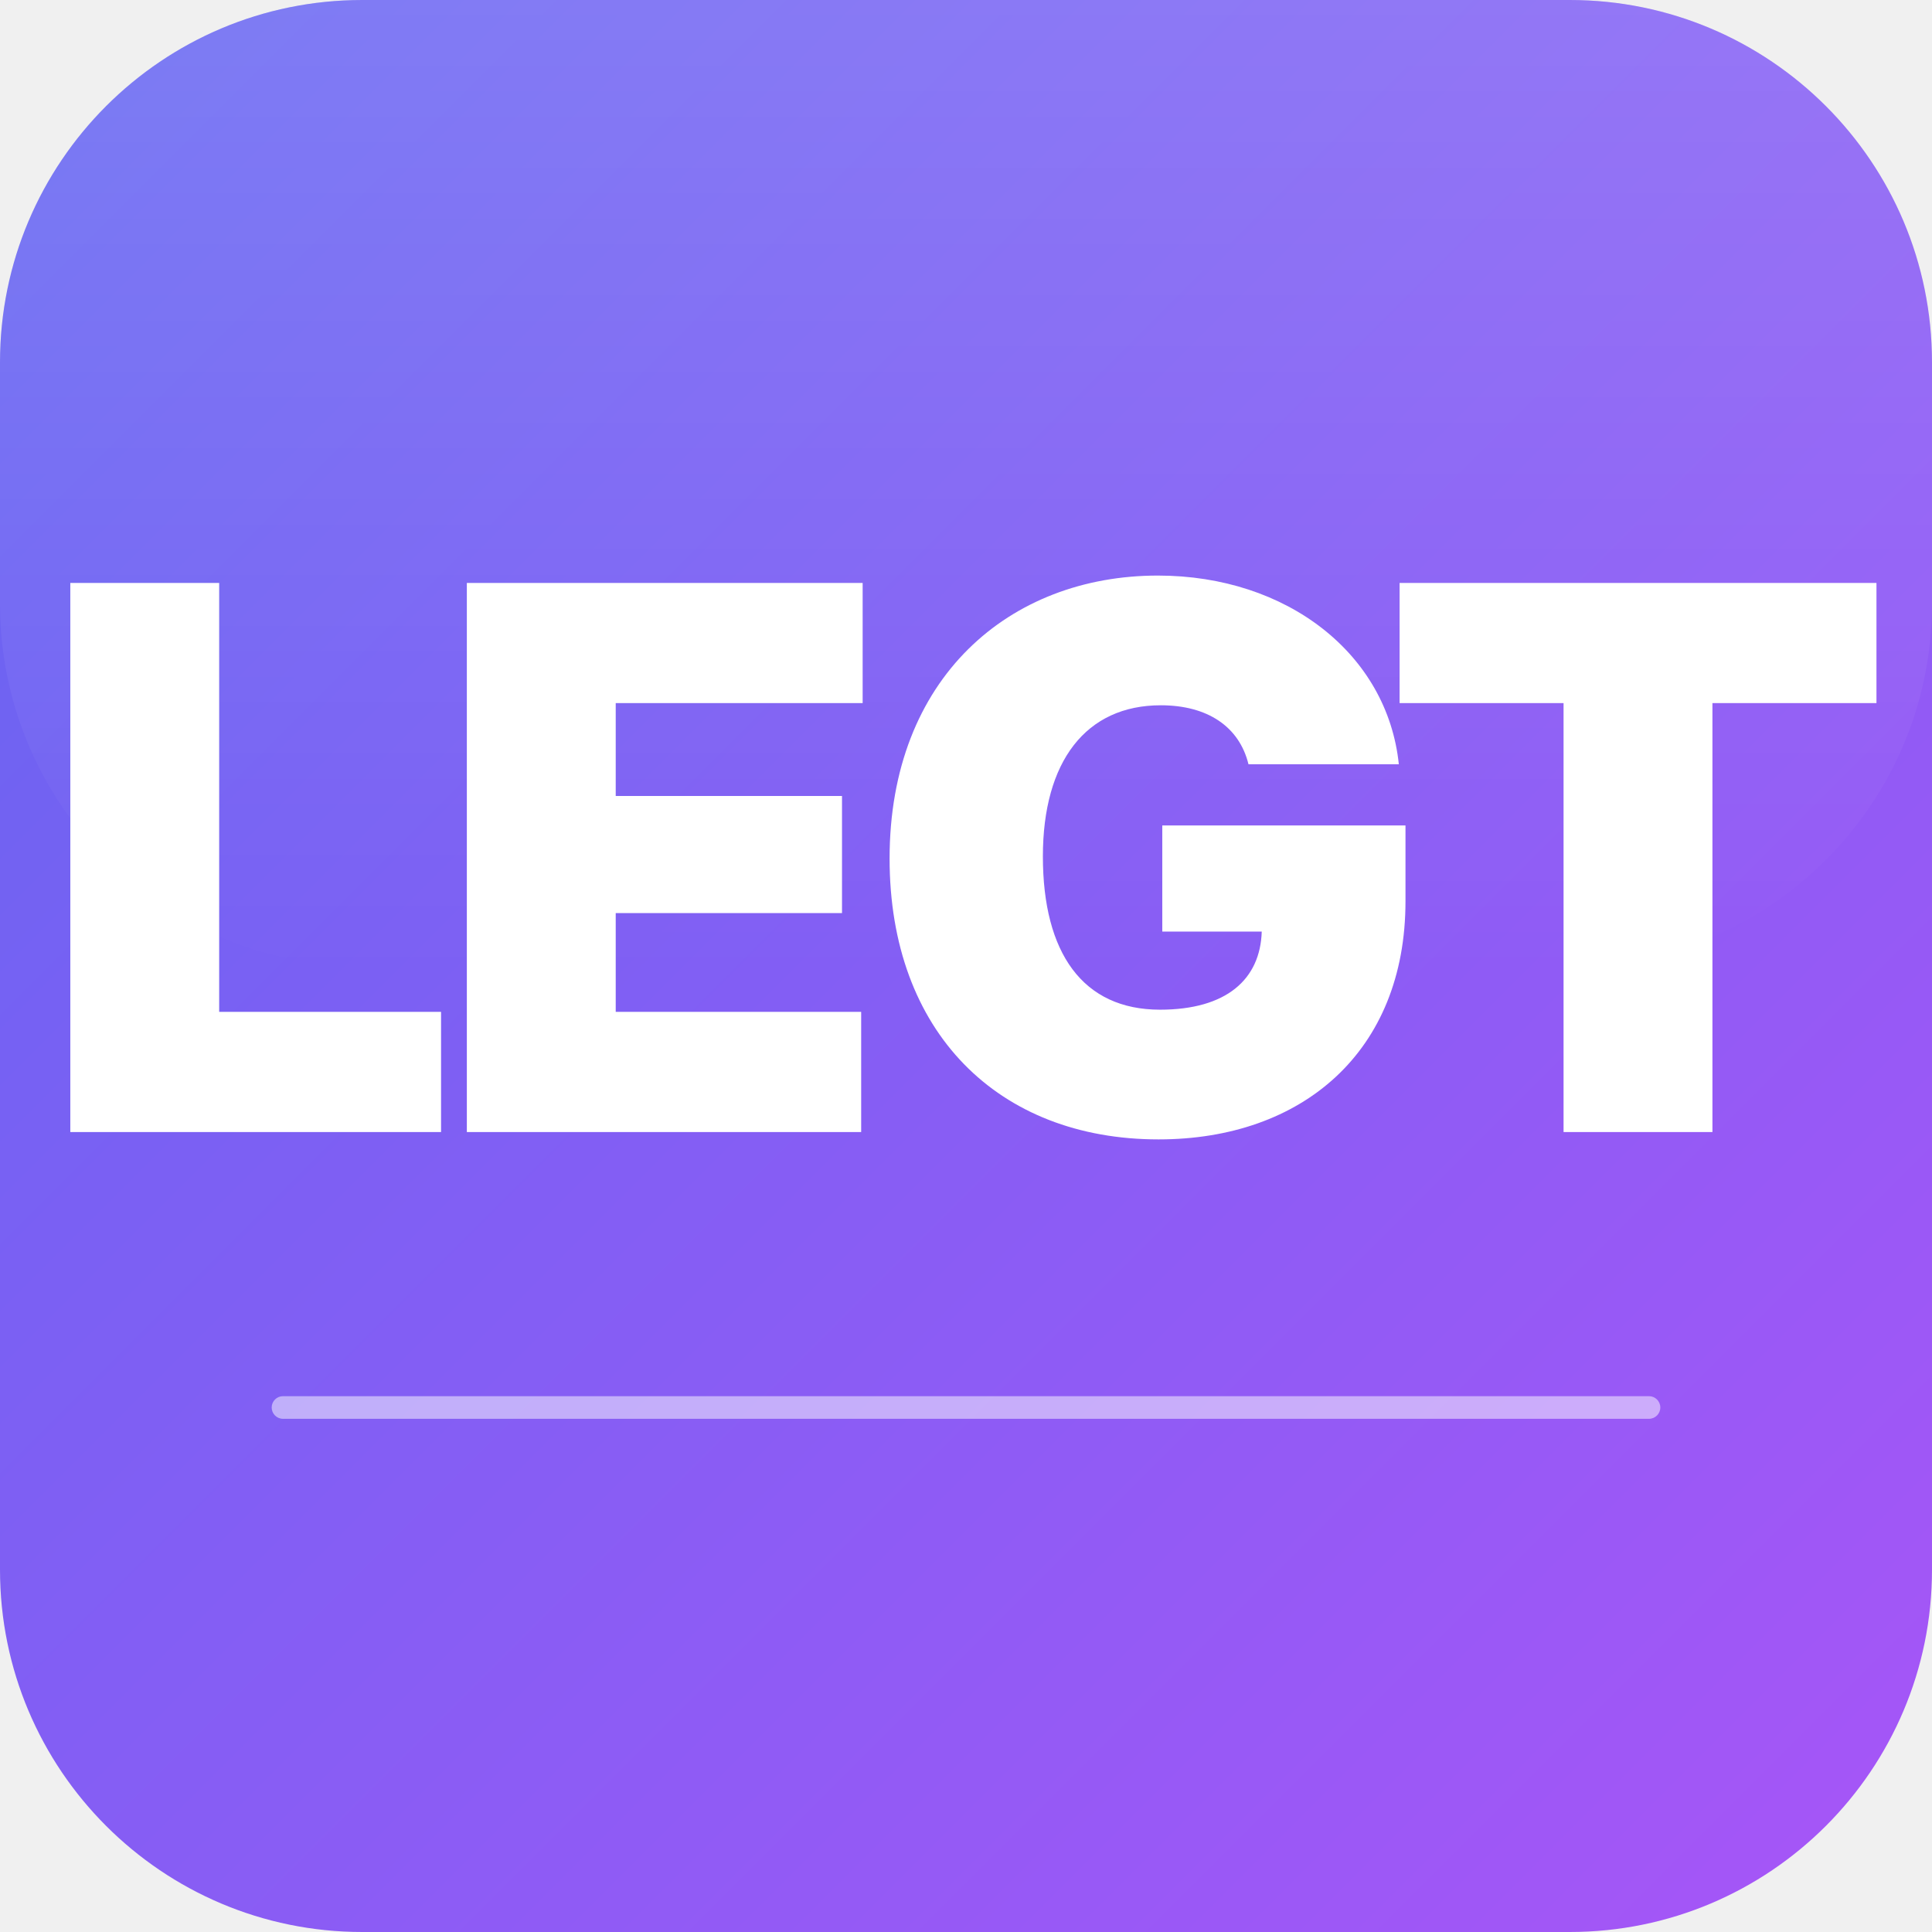
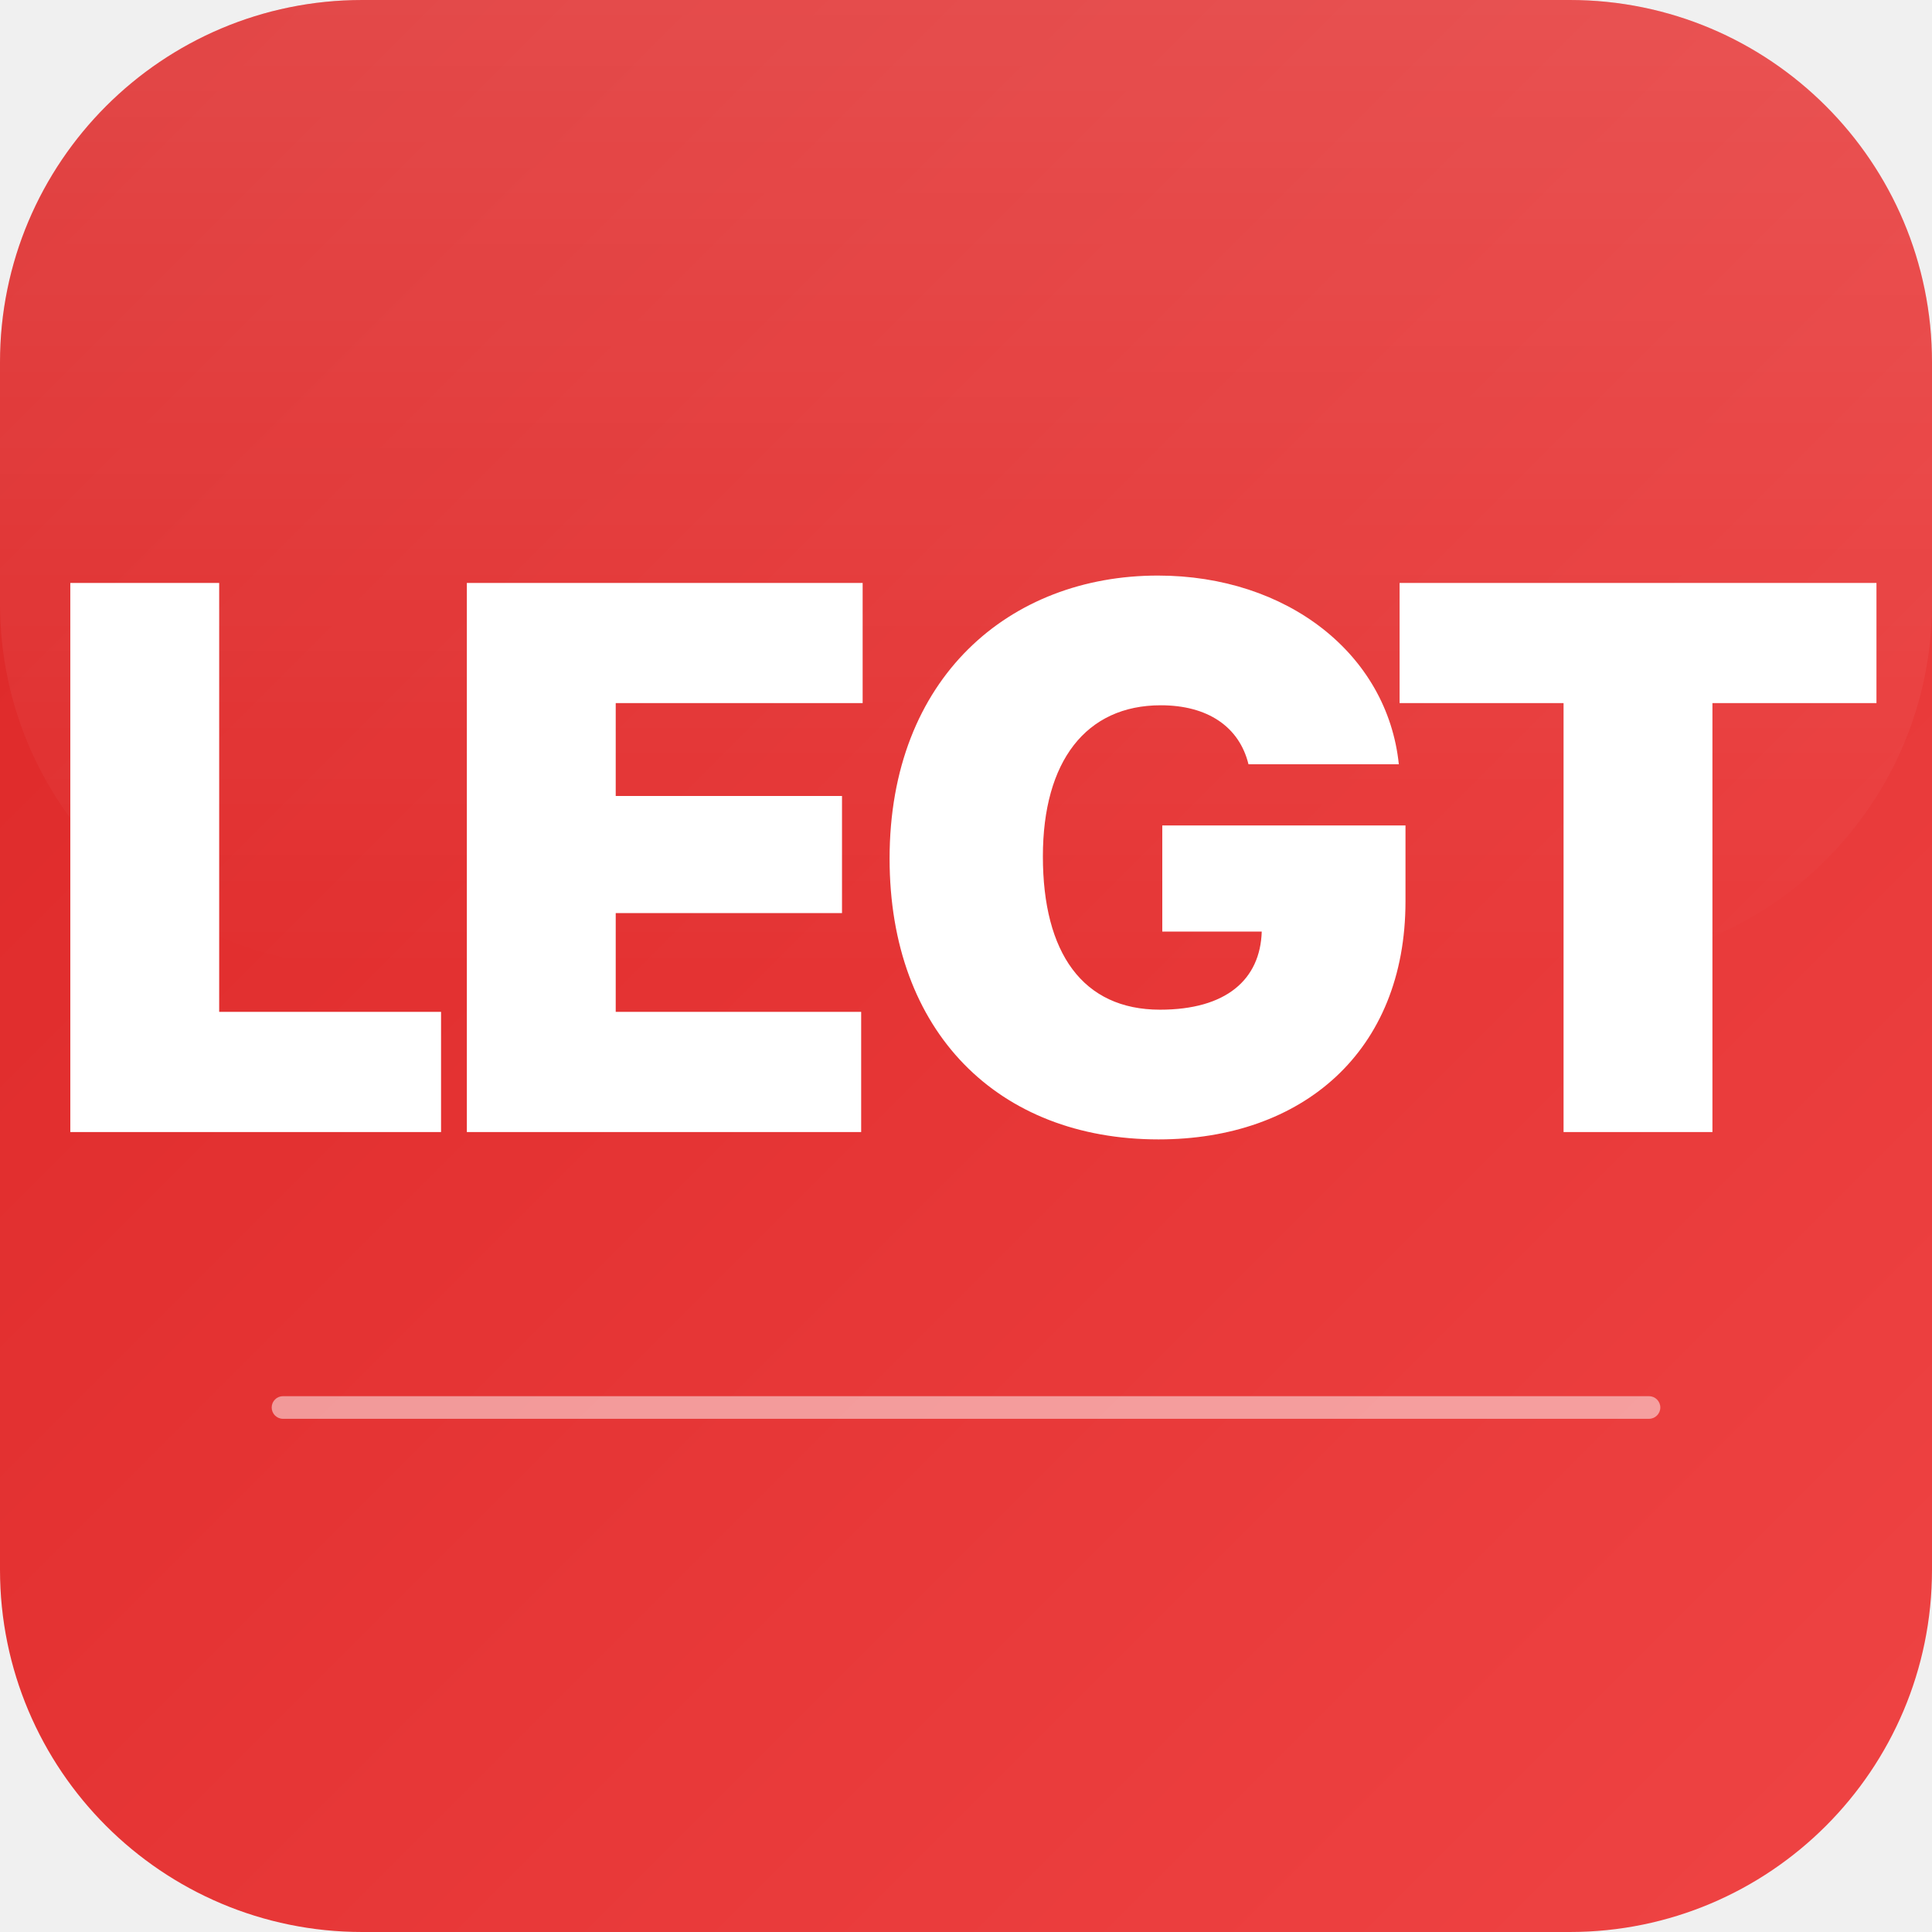
<svg xmlns="http://www.w3.org/2000/svg" width="512" height="512" viewBox="0 0 512 512">
  <defs>
    <linearGradient id="bg" x1="0%" y1="0%" x2="100%" y2="100%">
-       <stop offset="0%" stop-color="#6366f1" />
-       <stop offset="100%" stop-color="#a855f7" />
+       <stop offset="0%" stop-color="#dc2626" />
+       <stop offset="100%" stop-color="#ef4444" />
    </linearGradient>
    <linearGradient id="shine" x1="0%" y1="0%" x2="0%" y2="100%">
      <stop offset="0%" stop-color="#fff" stop-opacity="0.15" />
      <stop offset="100%" stop-color="#fff" stop-opacity="0" />
    </linearGradient>
  </defs>
  <rect width="512" height="512" rx="96" fill="url(#bg)" />
  <rect width="512" height="256" rx="96" fill="url(#shine)" />
  <text x="256" y="300" text-anchor="middle" font-family="Inter,system-ui,sans-serif" font-weight="900" font-size="200" fill="#fff" letter-spacing="-8">LEGT</text>
  <rect x="72" y="370" width="368" height="6" rx="3" fill="#fff" opacity="0.5" />
</svg>
